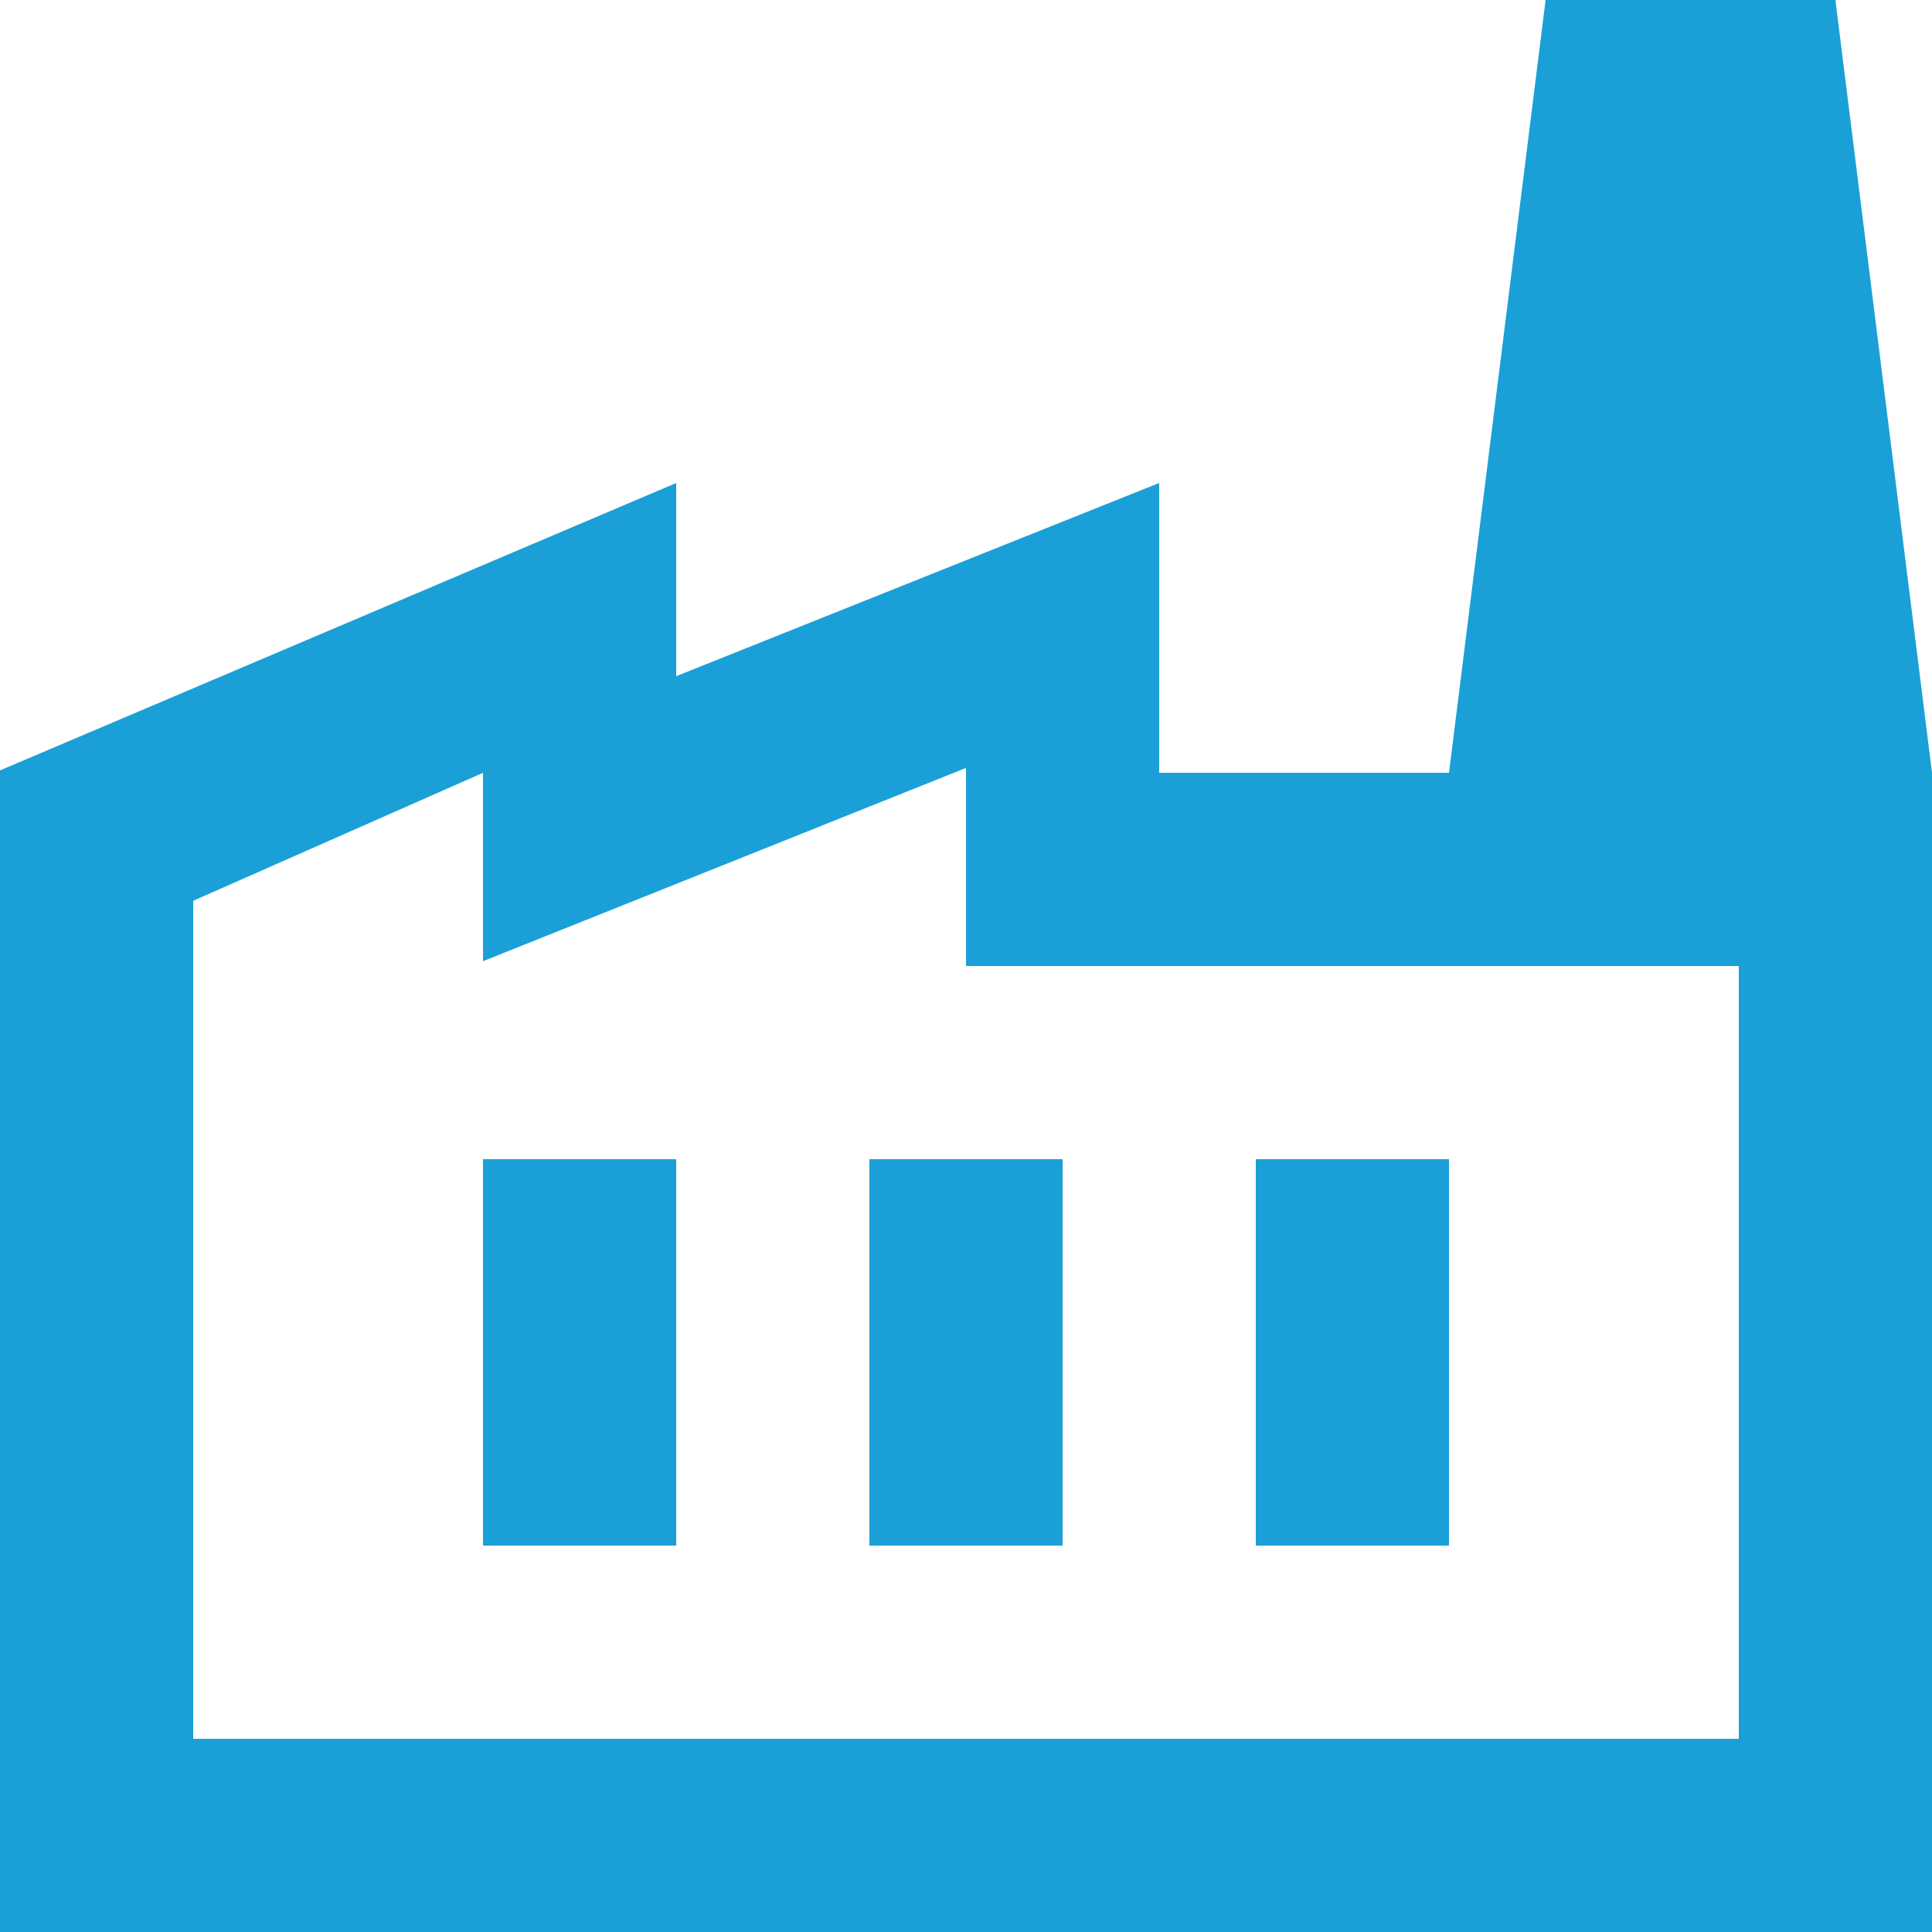
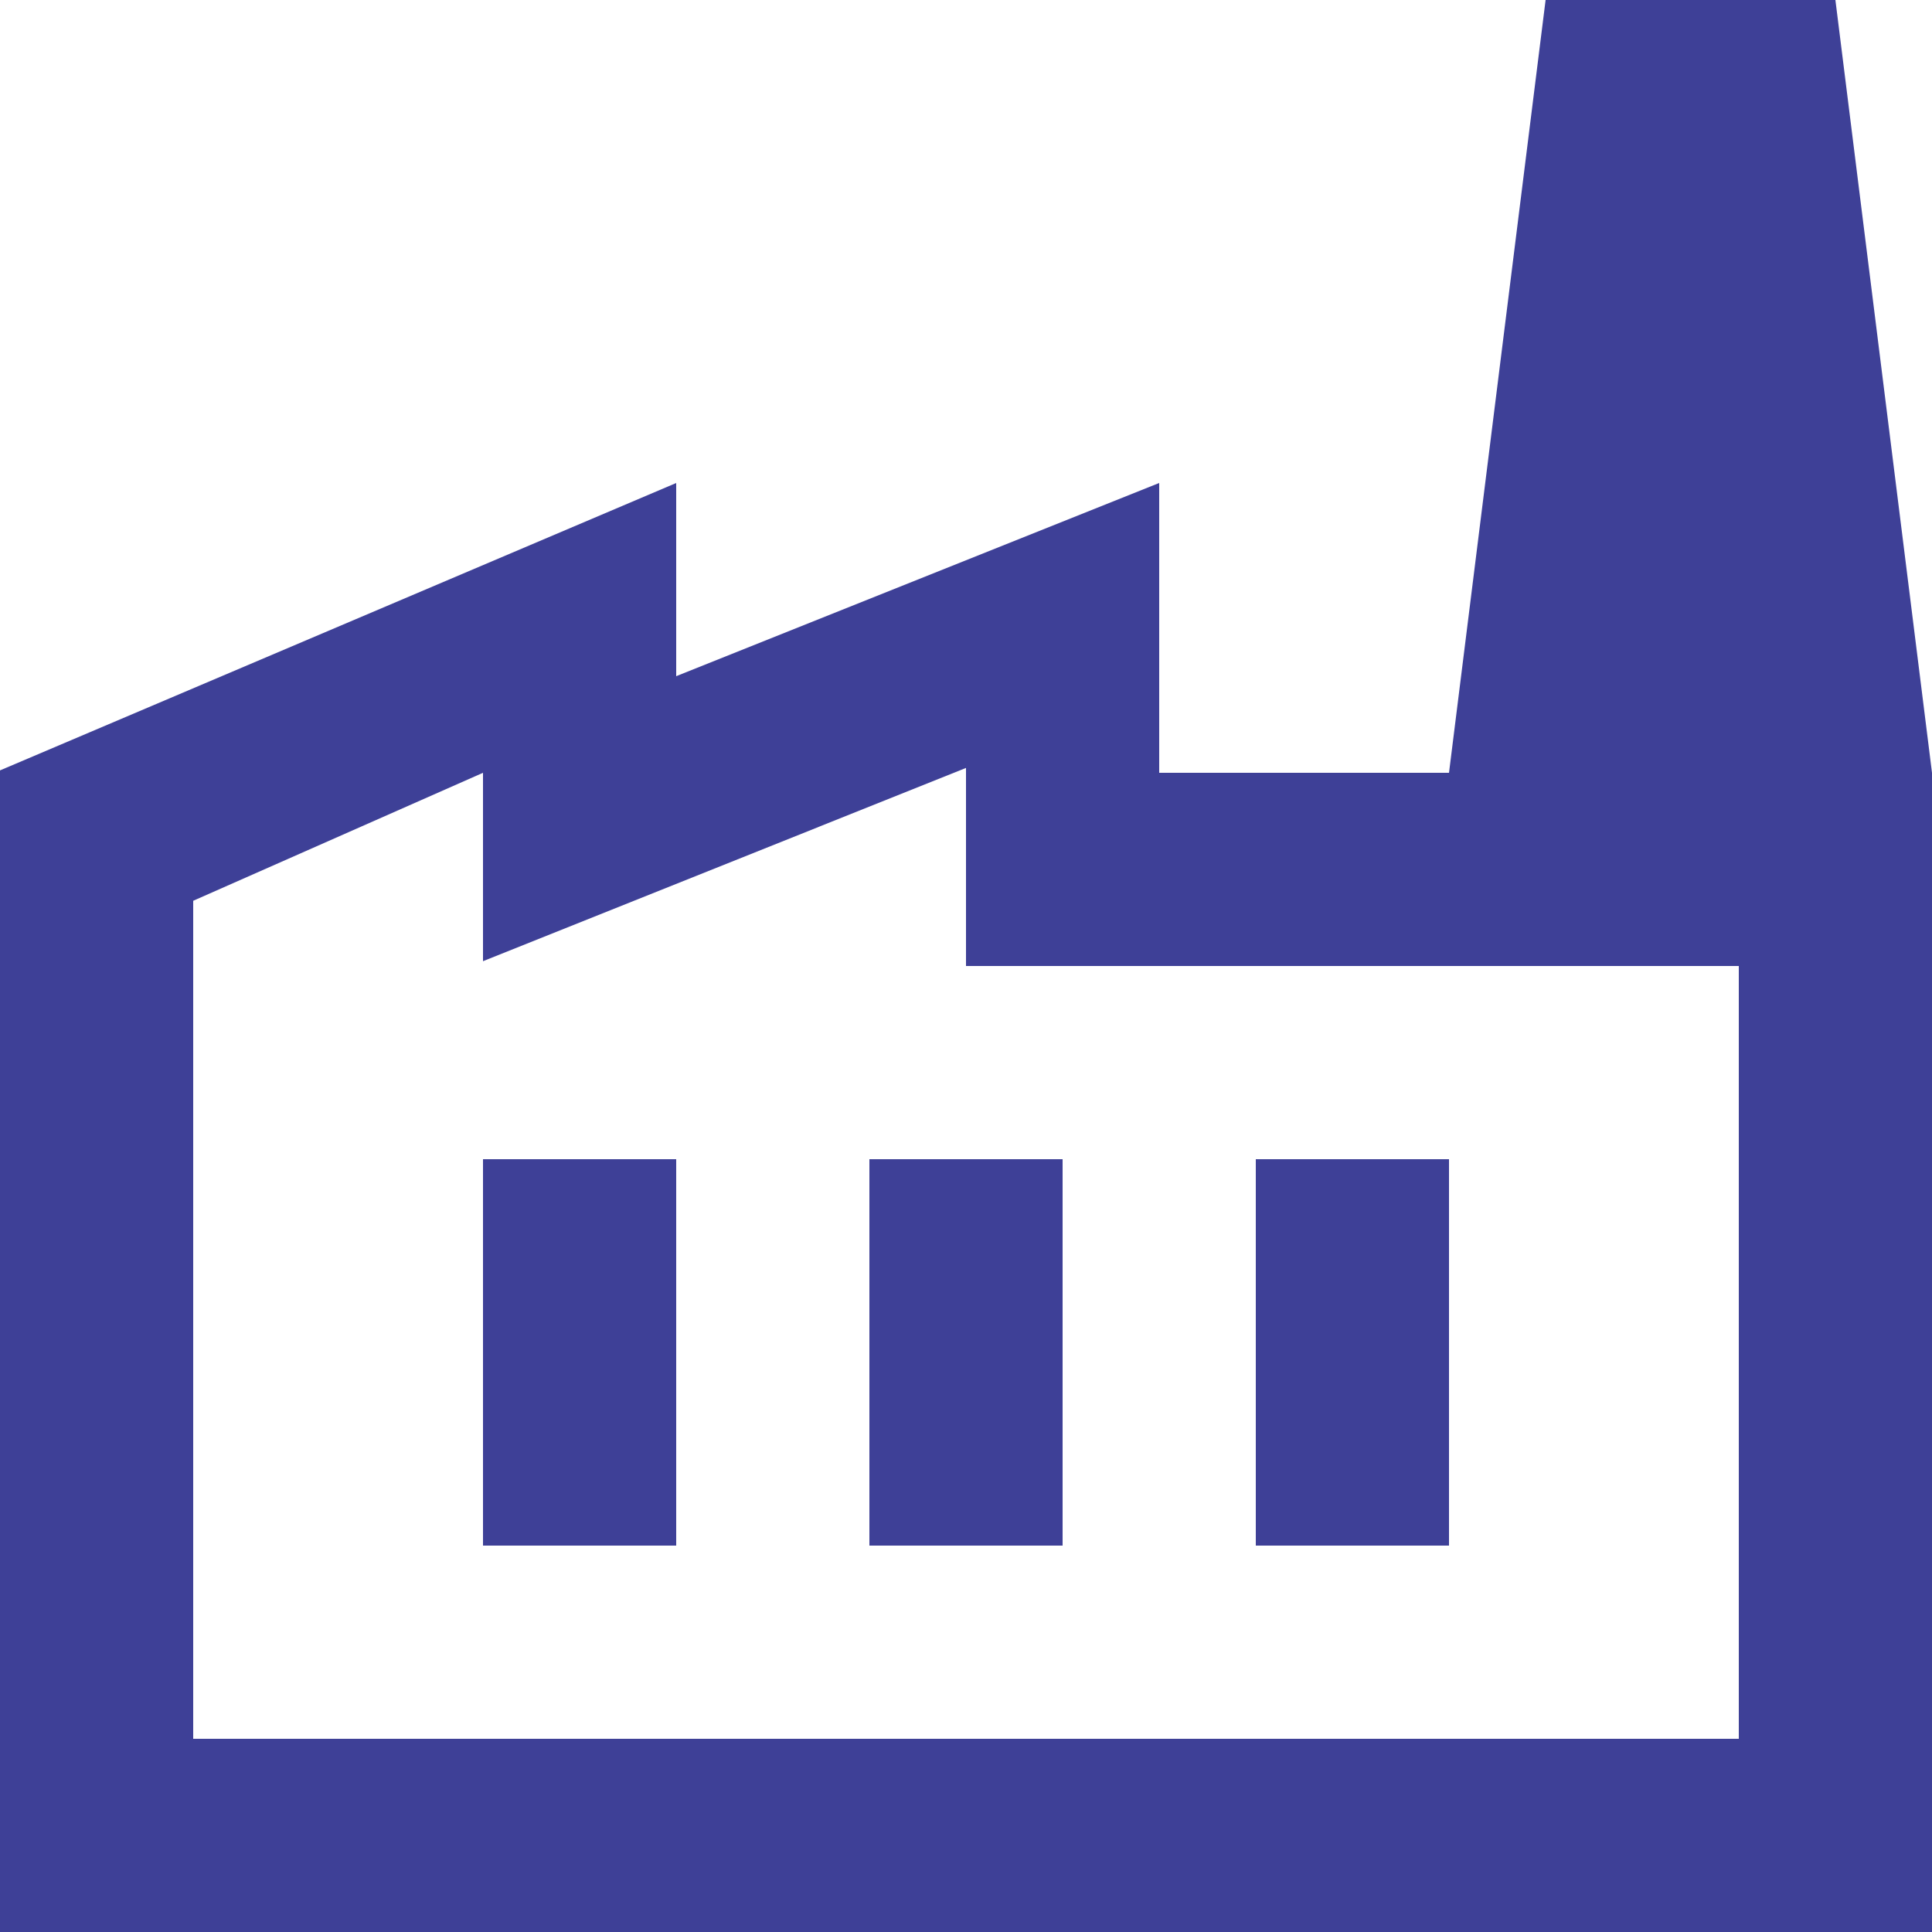
<svg xmlns="http://www.w3.org/2000/svg" width="29" height="29" viewBox="0 0 29 29" fill="none">
-   <path d="M0 29V11.564L10.15 7.25V10.15L17.4 7.25V11.6H29V29H0ZM2.9 26.1H26.1V14.5H14.5V11.527L7.25 14.428V11.6L2.9 13.521V26.1ZM13.05 23.2H15.95V17.4H13.05V23.2ZM7.25 23.2H10.15V17.4H7.25V23.2ZM18.85 23.2H21.75V17.4H18.85V23.2ZM29 11.6H21.75L23.2 0H27.55L29 11.6Z" fill="#1AA0D6" />
+   <path d="M0 29V11.564L10.15 7.25V10.15L17.4 7.25V11.6H29V29H0ZM2.9 26.1H26.1V14.5H14.5V11.527L7.25 14.428V11.6L2.9 13.521V26.1ZM13.05 23.2H15.95V17.4H13.05V23.2ZM7.25 23.2H10.15V17.4H7.25V23.2ZM18.85 23.2H21.75V17.4H18.85V23.2ZM29 11.6H21.75L23.2 0H27.55L29 11.6Z" fill="#3e4097" />
</svg>
